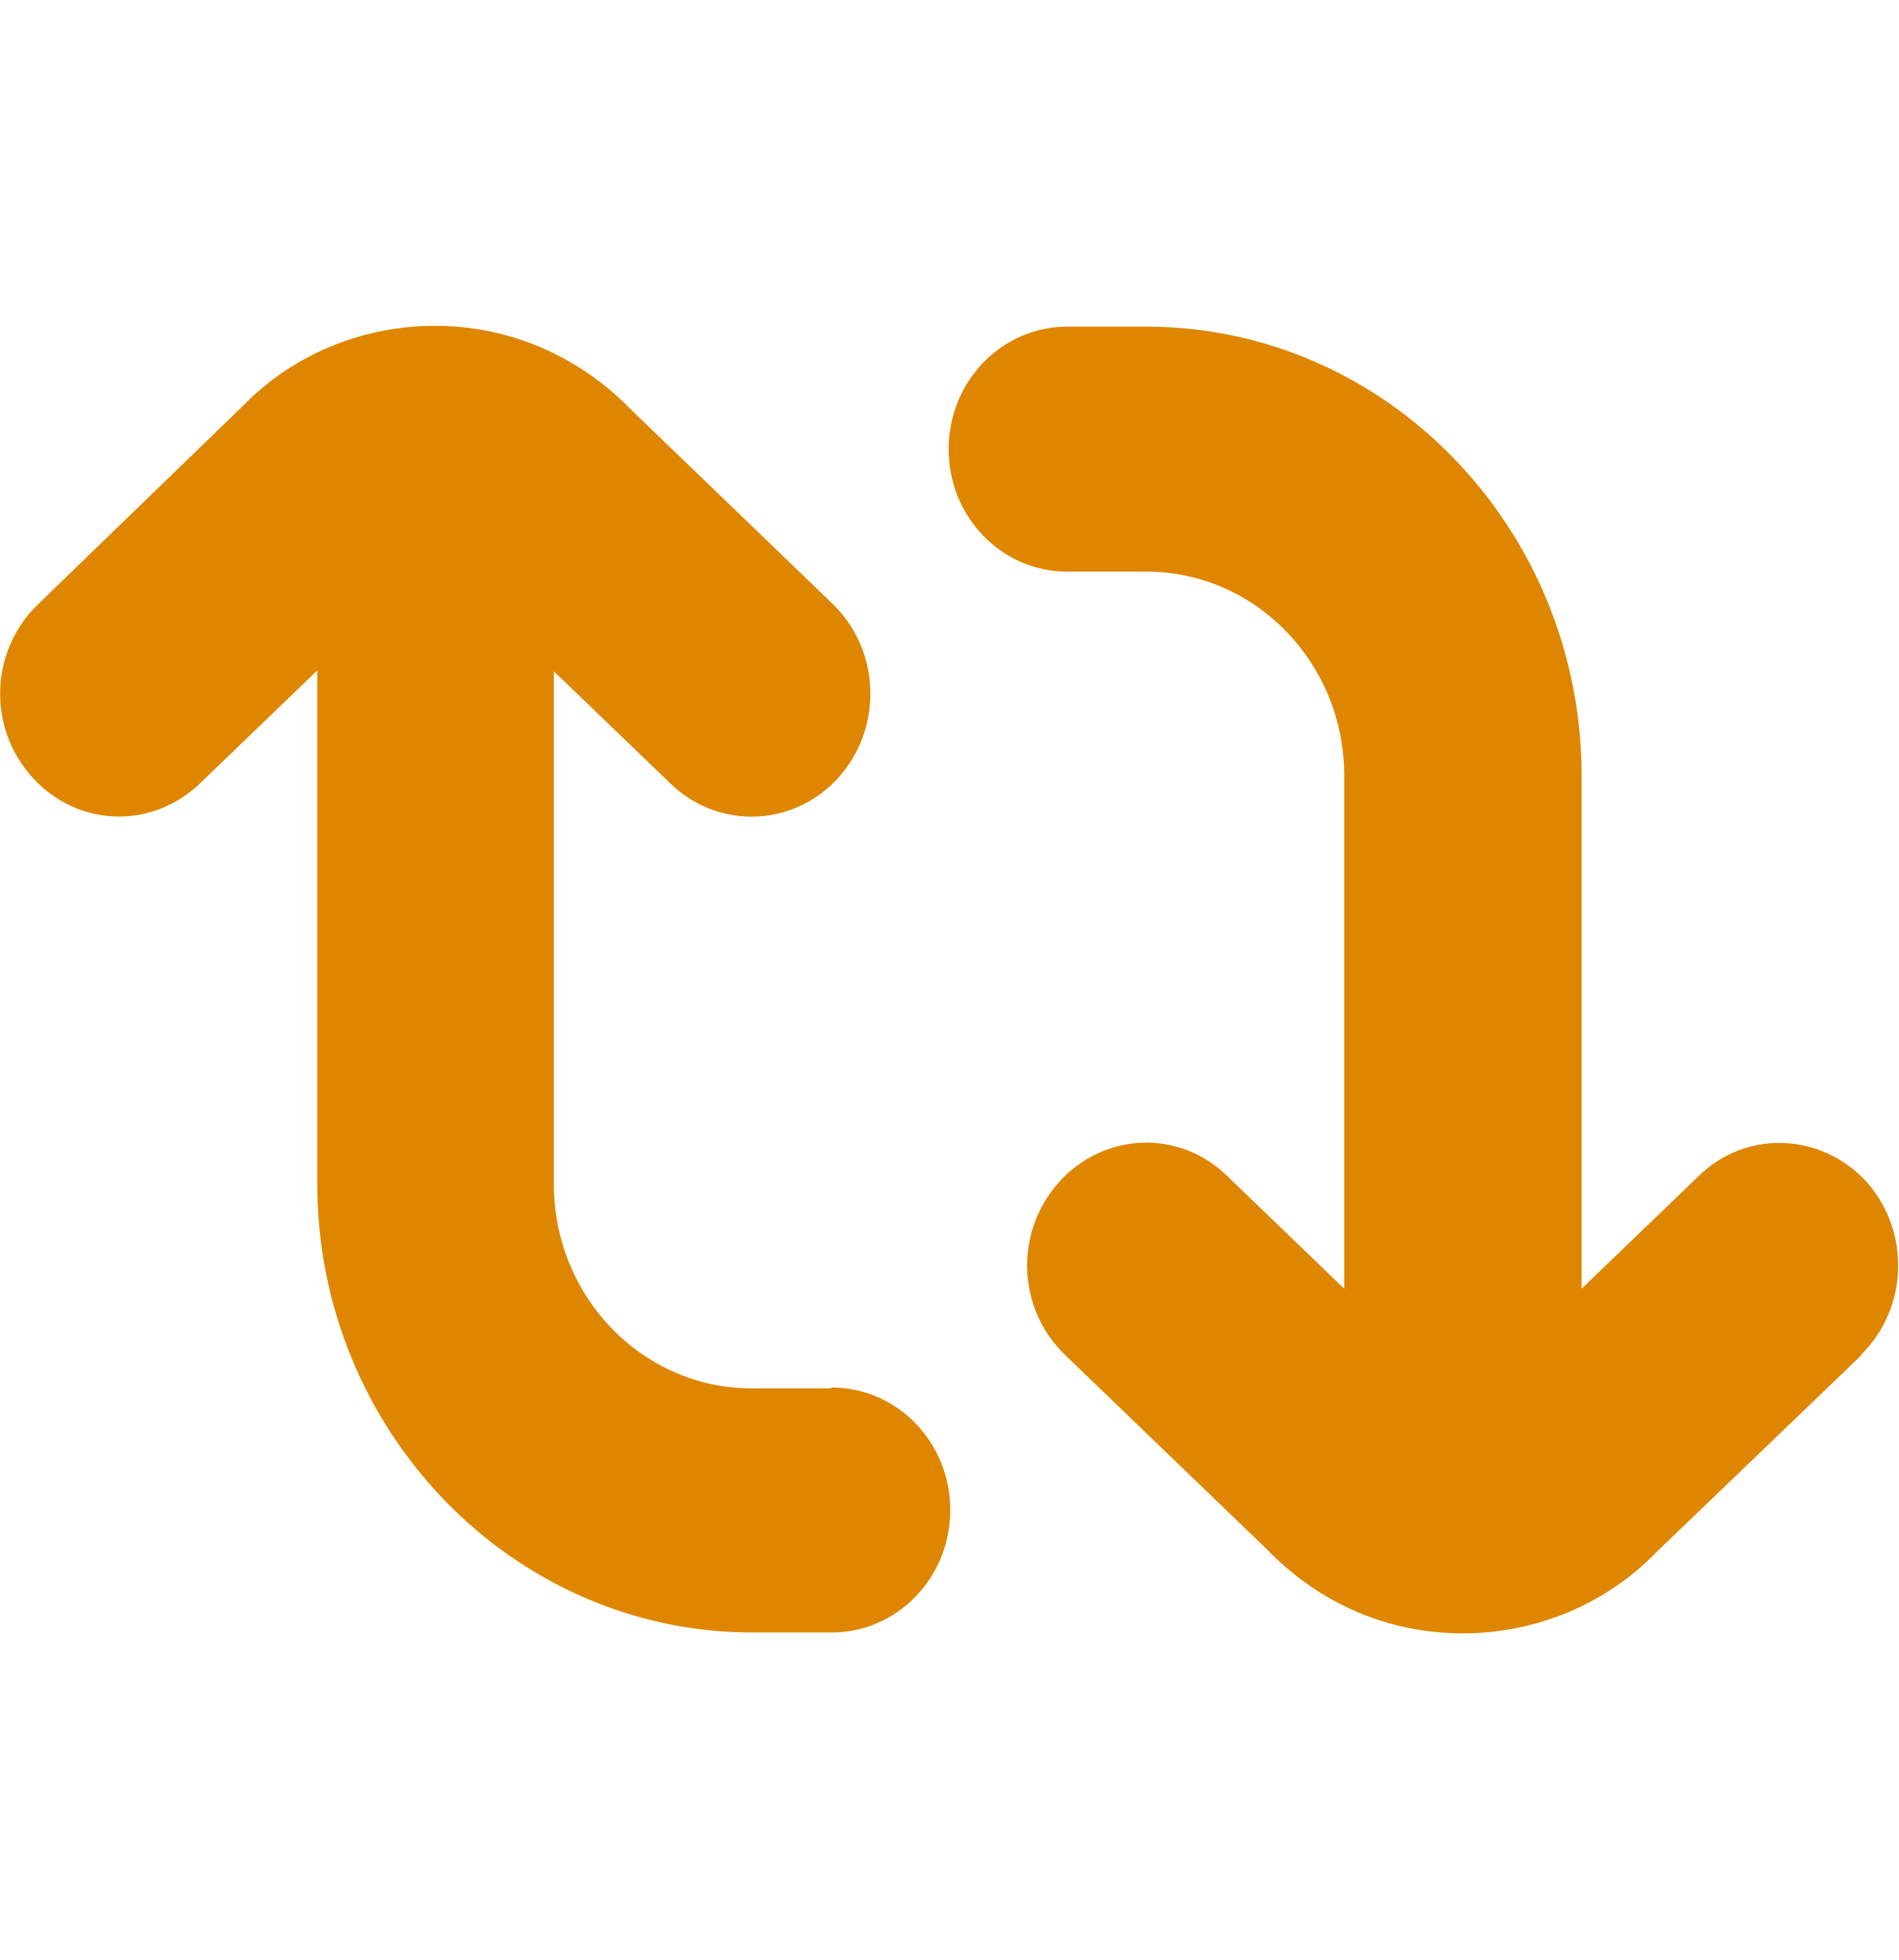
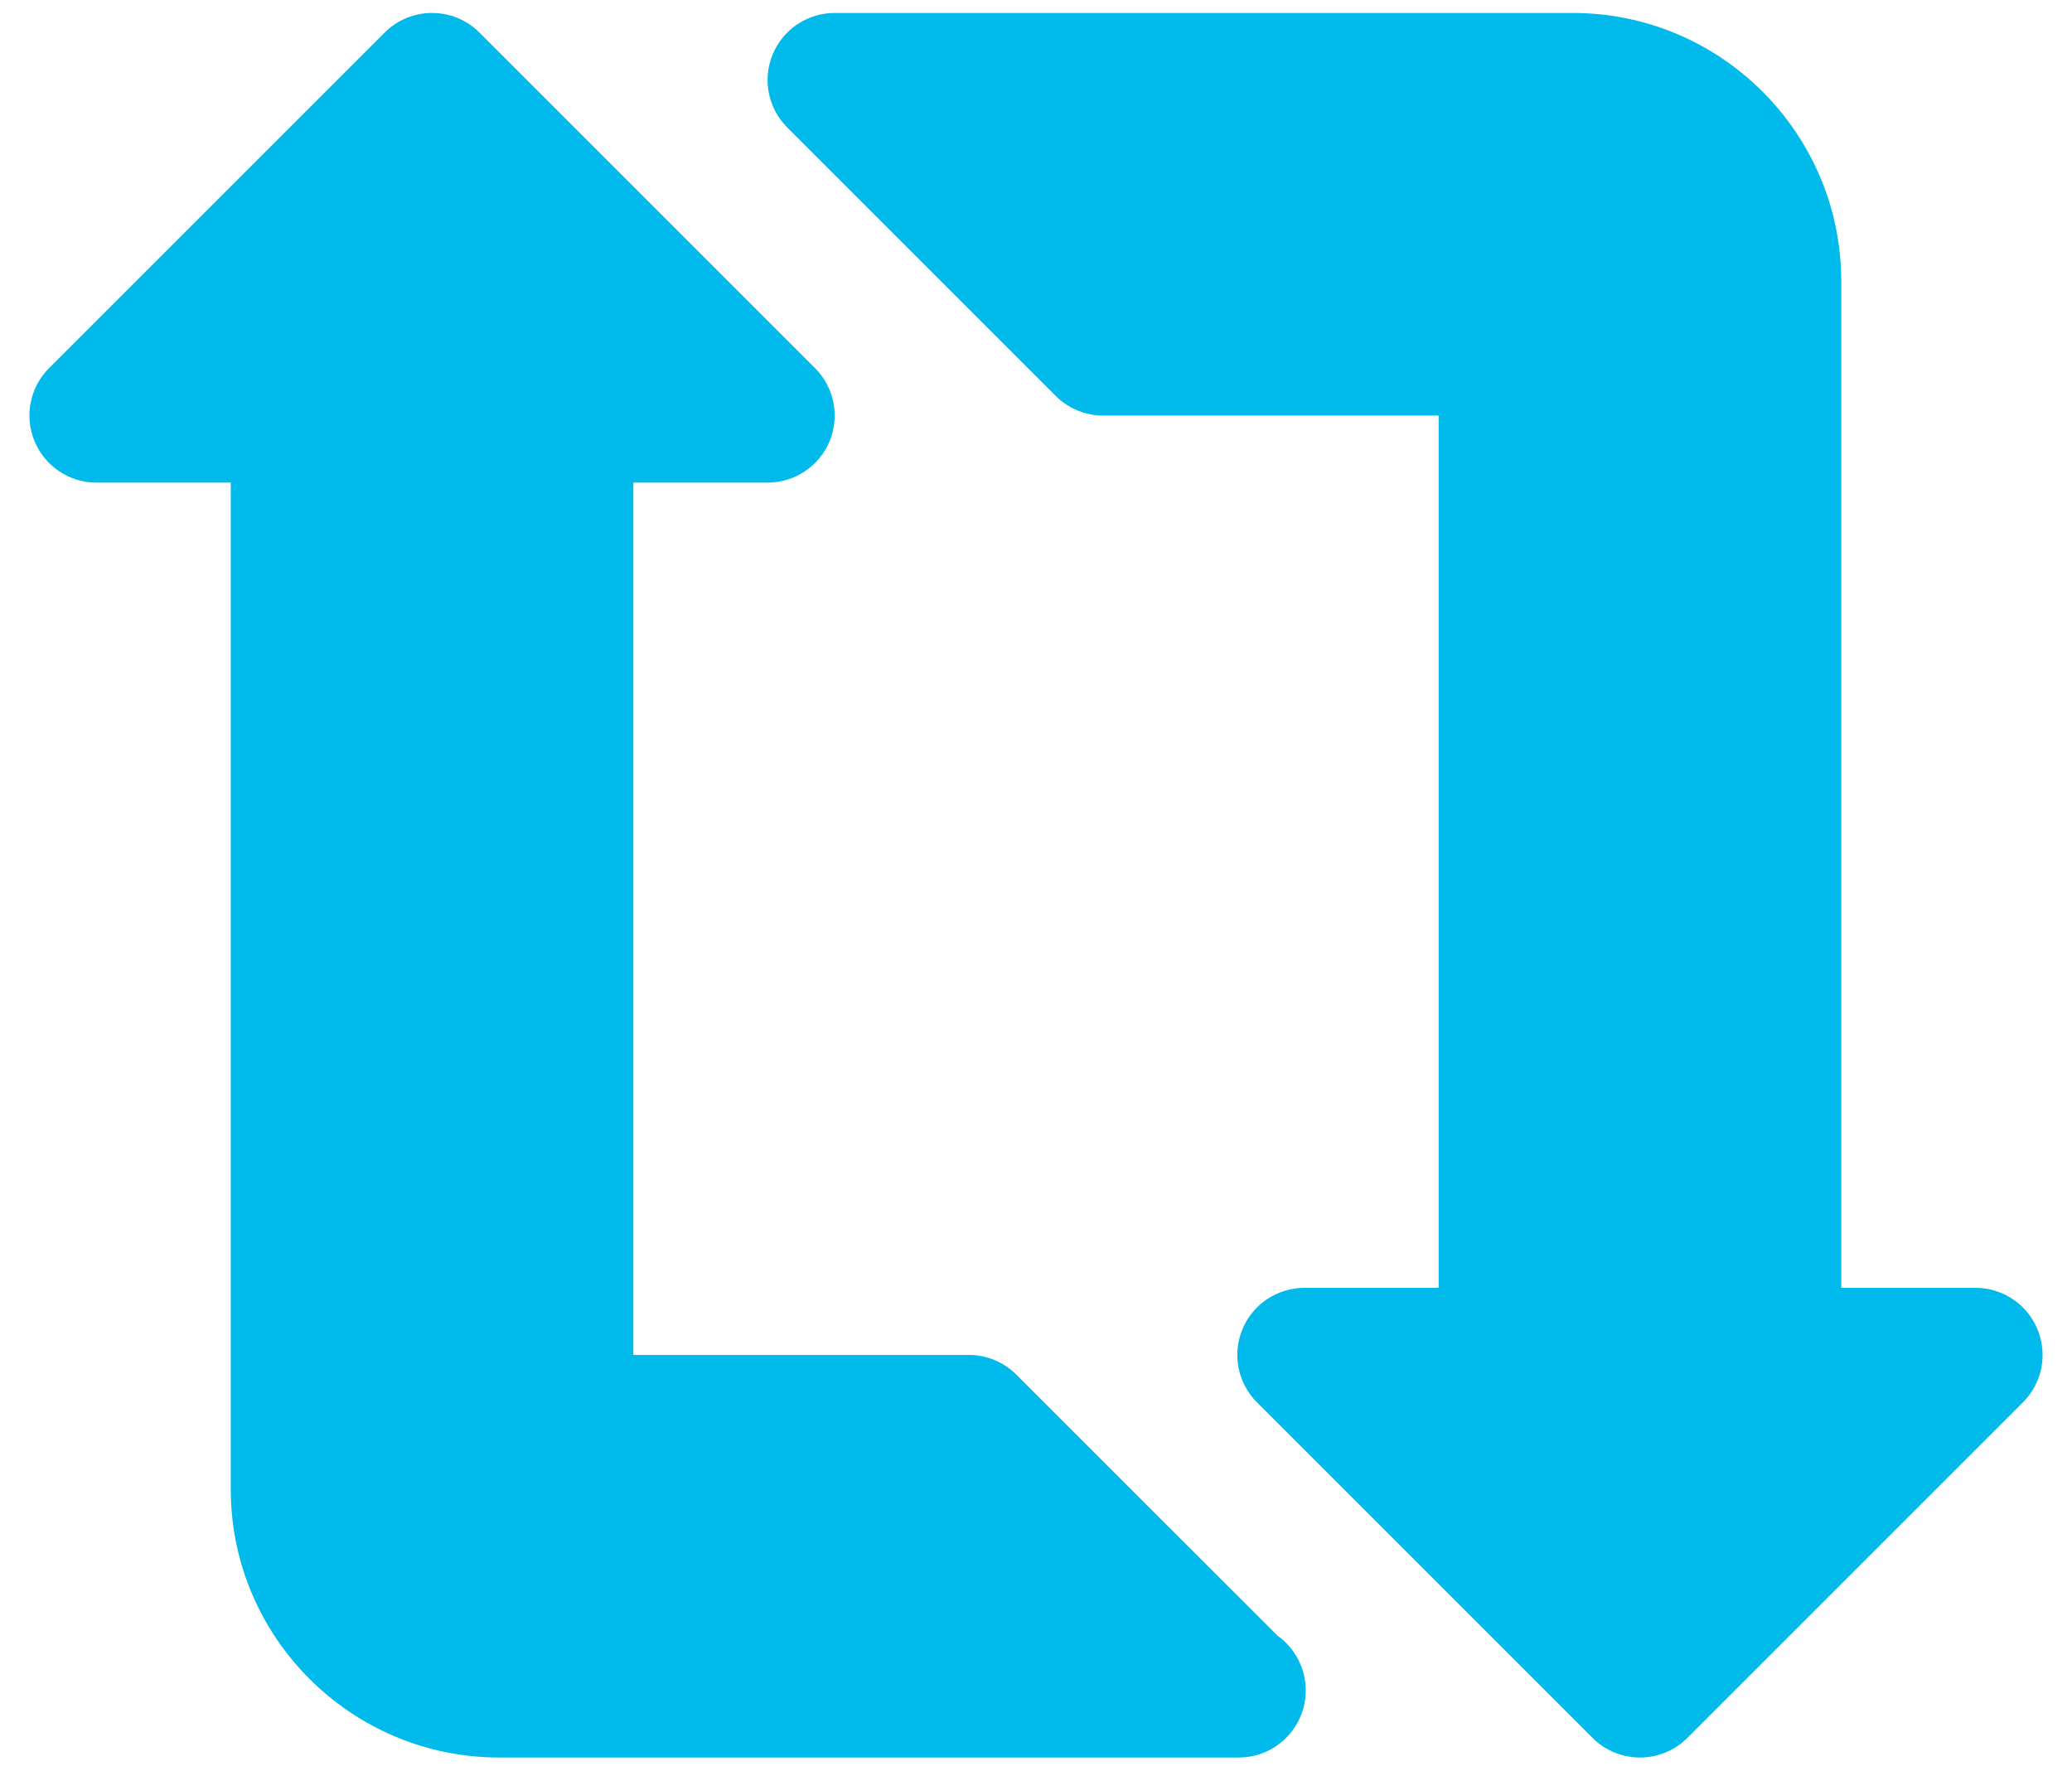
- <svg xmlns="http://www.w3.org/2000/svg" width="31" height="32" viewBox="0 0 31 32" fill="none">
-   <path d="M30.38 22.133L27.035 25.347C26.234 26.173 25.097 26.667 23.883 26.667C22.669 26.667 21.545 26.187 20.68 25.293L17.386 22.12C16.598 21.36 16.559 20.107 17.295 19.293C18.032 18.48 19.259 18.44 20.034 19.2L21.945 21.04V12.667C21.945 10.827 20.499 9.333 18.716 9.333H17.424C16.352 9.333 15.487 8.44 15.487 7.333C15.487 6.227 16.352 5.333 17.424 5.333H18.716C22.63 5.333 25.82 8.627 25.82 12.667V21.04L27.732 19.2C28.507 18.44 29.734 18.493 30.47 19.293C31.194 20.107 31.155 21.36 30.38 22.12V22.133ZM13.562 22.667H12.271C10.488 22.667 9.042 21.173 9.042 19.333V10.96L10.953 12.8C11.328 13.16 11.806 13.333 12.271 13.333C12.787 13.333 13.304 13.12 13.691 12.693C14.415 11.88 14.376 10.627 13.601 9.867L10.307 6.693C9.455 5.813 8.318 5.32 7.104 5.32C5.89 5.32 4.766 5.8 3.952 6.64L0.62 9.867C-0.168 10.627 -0.207 11.88 0.529 12.693C1.266 13.507 2.48 13.547 3.268 12.787L5.179 10.947V19.32C5.179 23.36 8.37 26.653 12.284 26.653H13.575C14.647 26.653 15.513 25.76 15.513 24.653C15.513 23.547 14.647 22.653 13.575 22.653L13.562 22.667Z" fill="#DF8600" />
+ <svg xmlns="http://www.w3.org/2000/svg" width="55" height="47" viewBox="0 0 55 47" fill="none">
+   <path d="M54.083 35.287C53.808 34.621 53.158 34.188 52.438 34.188H48.875V7.469C48.875 3.539 45.679 0.344 41.75 0.344H22.156C21.436 0.344 20.786 0.777 20.511 1.443C20.235 2.109 20.387 2.875 20.897 3.384L28.022 10.509C28.356 10.843 28.809 11.031 29.281 11.031H38.188V34.188H34.625C33.905 34.188 33.254 34.621 32.979 35.287C32.703 35.953 32.856 36.718 33.366 37.228L42.272 46.134C42.62 46.482 43.075 46.656 43.531 46.656C43.987 46.656 44.443 46.482 44.791 46.134L53.697 37.228C54.207 36.718 54.36 35.953 54.083 35.287Z" fill="#00BAEB" />
+   <path d="M33.91 43.421L26.978 36.491C26.644 36.157 26.191 35.969 25.719 35.969H16.812V12.812H20.375C21.095 12.812 21.745 12.379 22.021 11.713C22.296 11.047 22.144 10.281 21.634 9.772L12.728 0.866C12.032 0.17 10.905 0.17 10.209 0.866L1.303 9.772C0.793 10.281 0.641 11.047 0.917 11.713C1.193 12.379 1.842 12.812 2.563 12.812H6.125V39.531C6.125 43.461 9.321 46.656 13.25 46.656H32.844H32.879C33.863 46.656 34.66 45.86 34.66 44.875C34.66 44.275 34.364 43.744 33.91 43.421Z" fill="#00BAEB" />
</svg>
